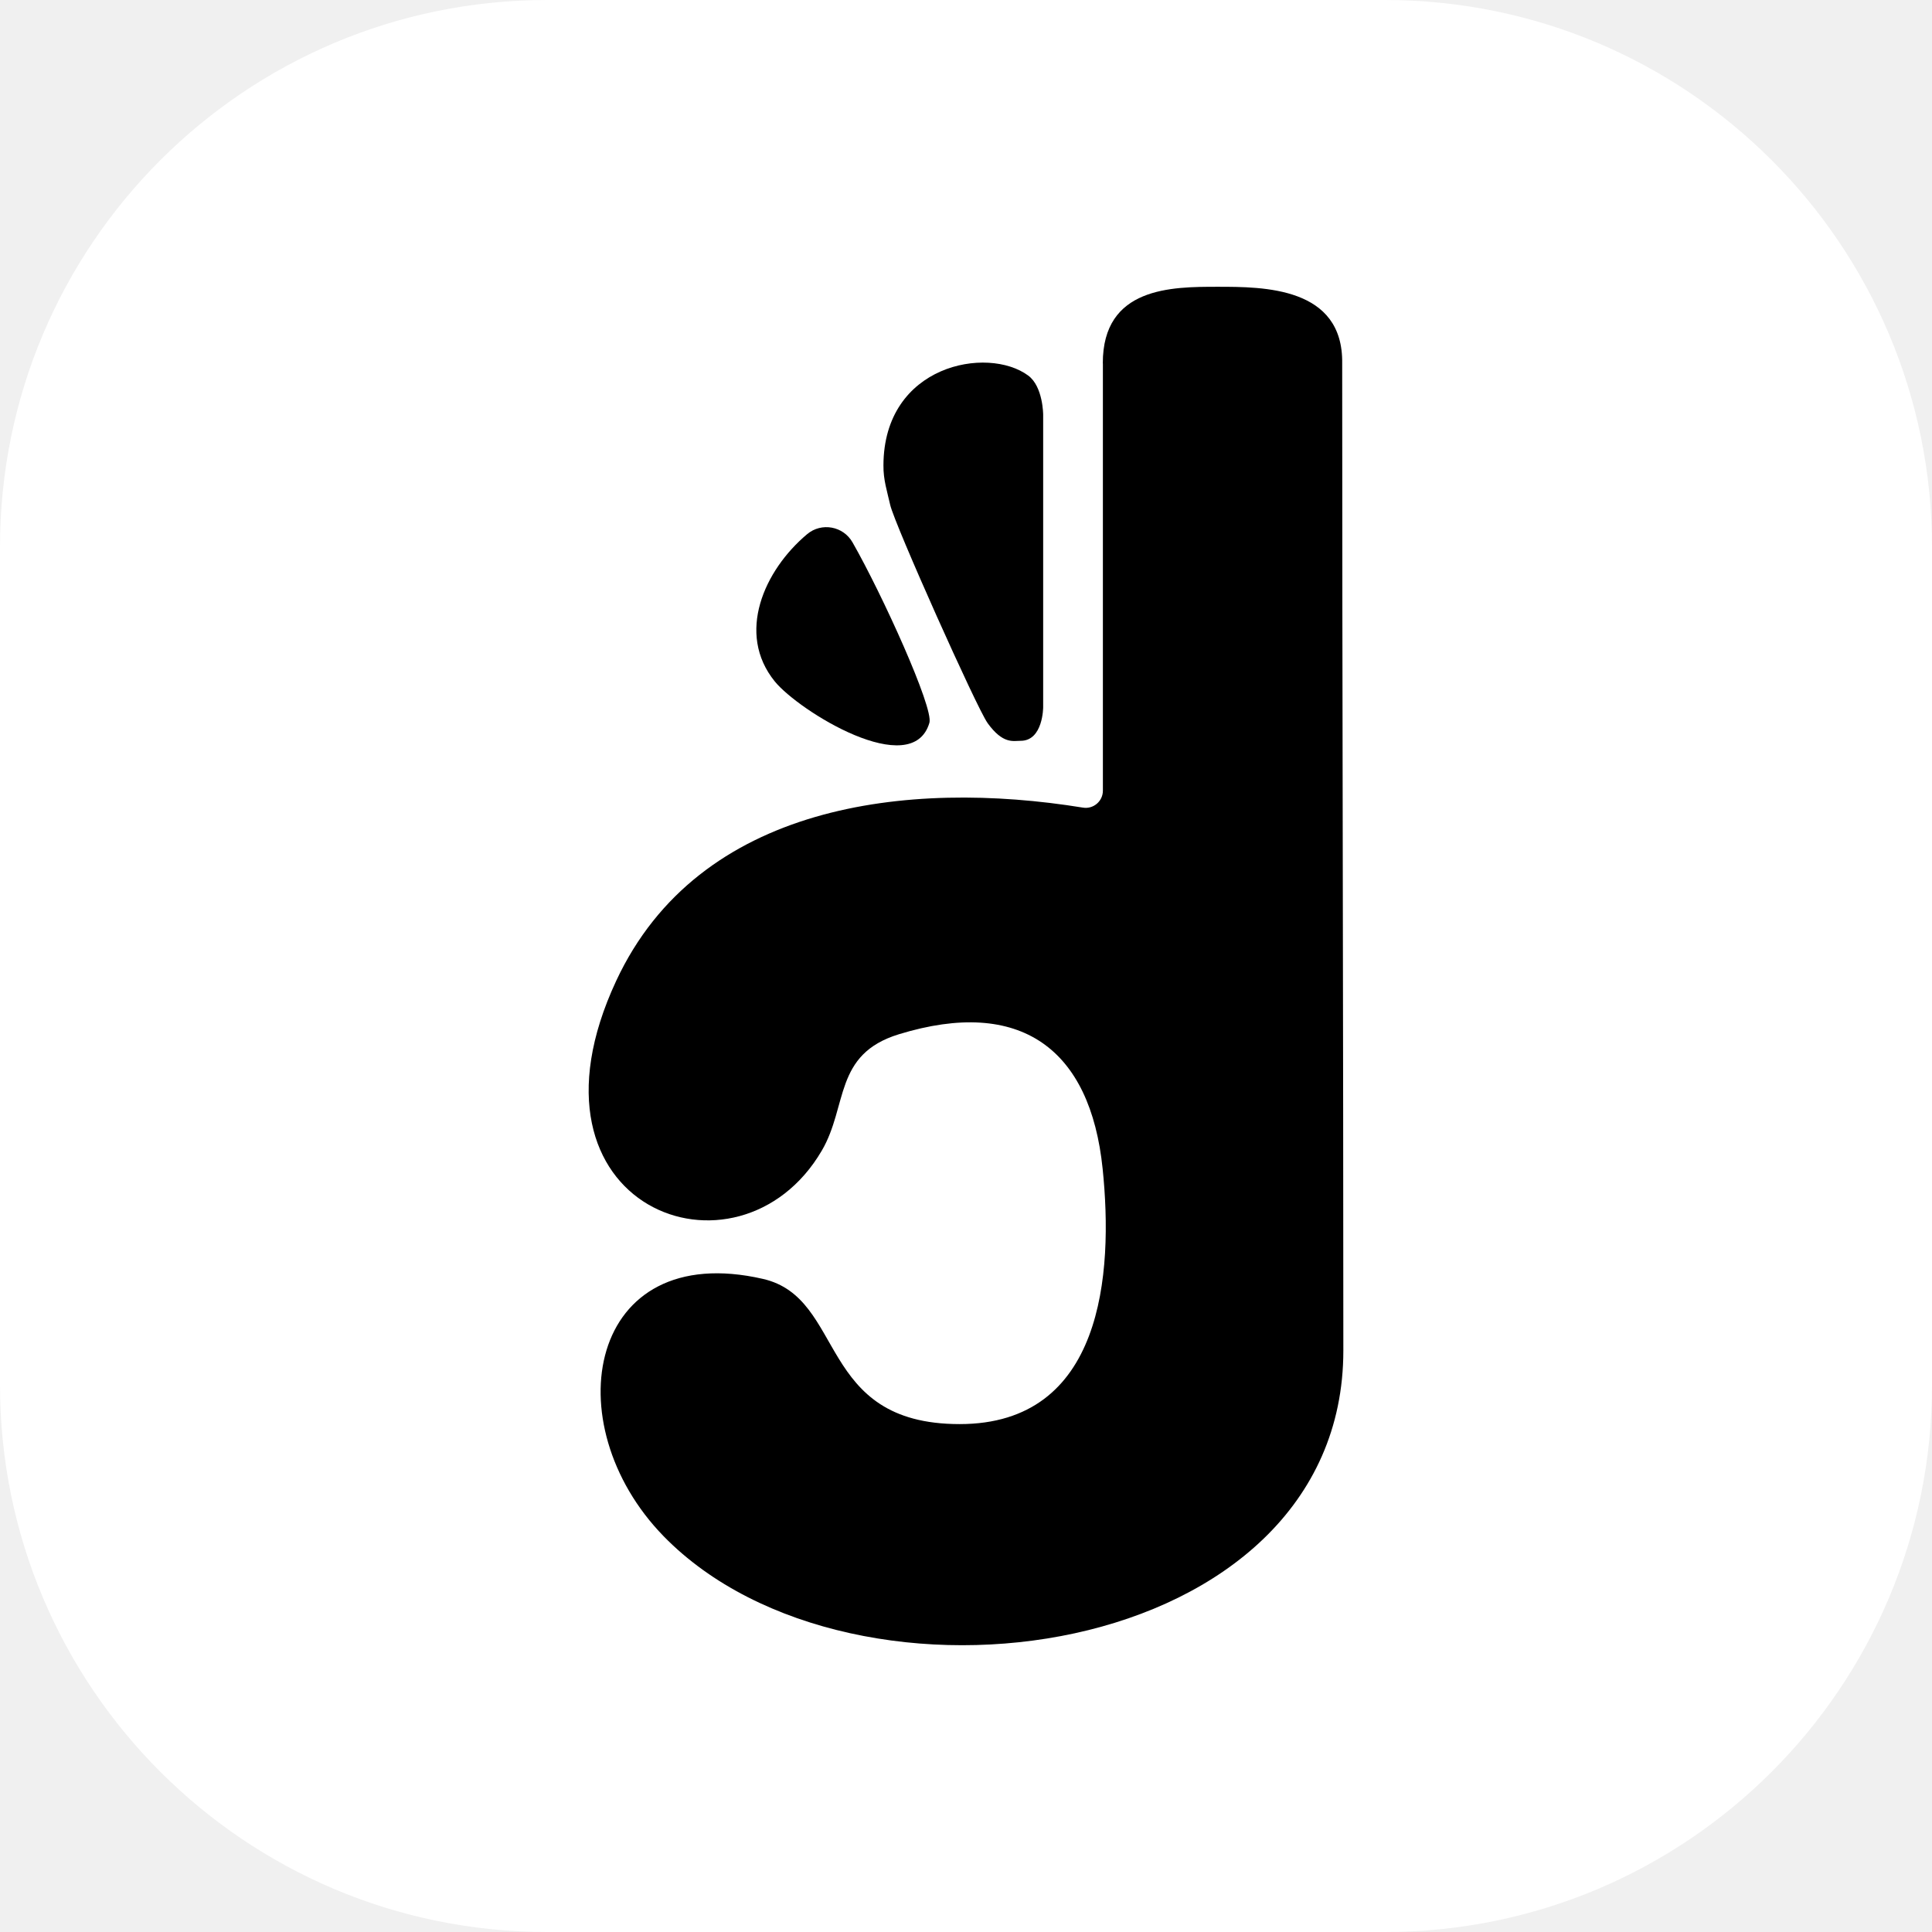
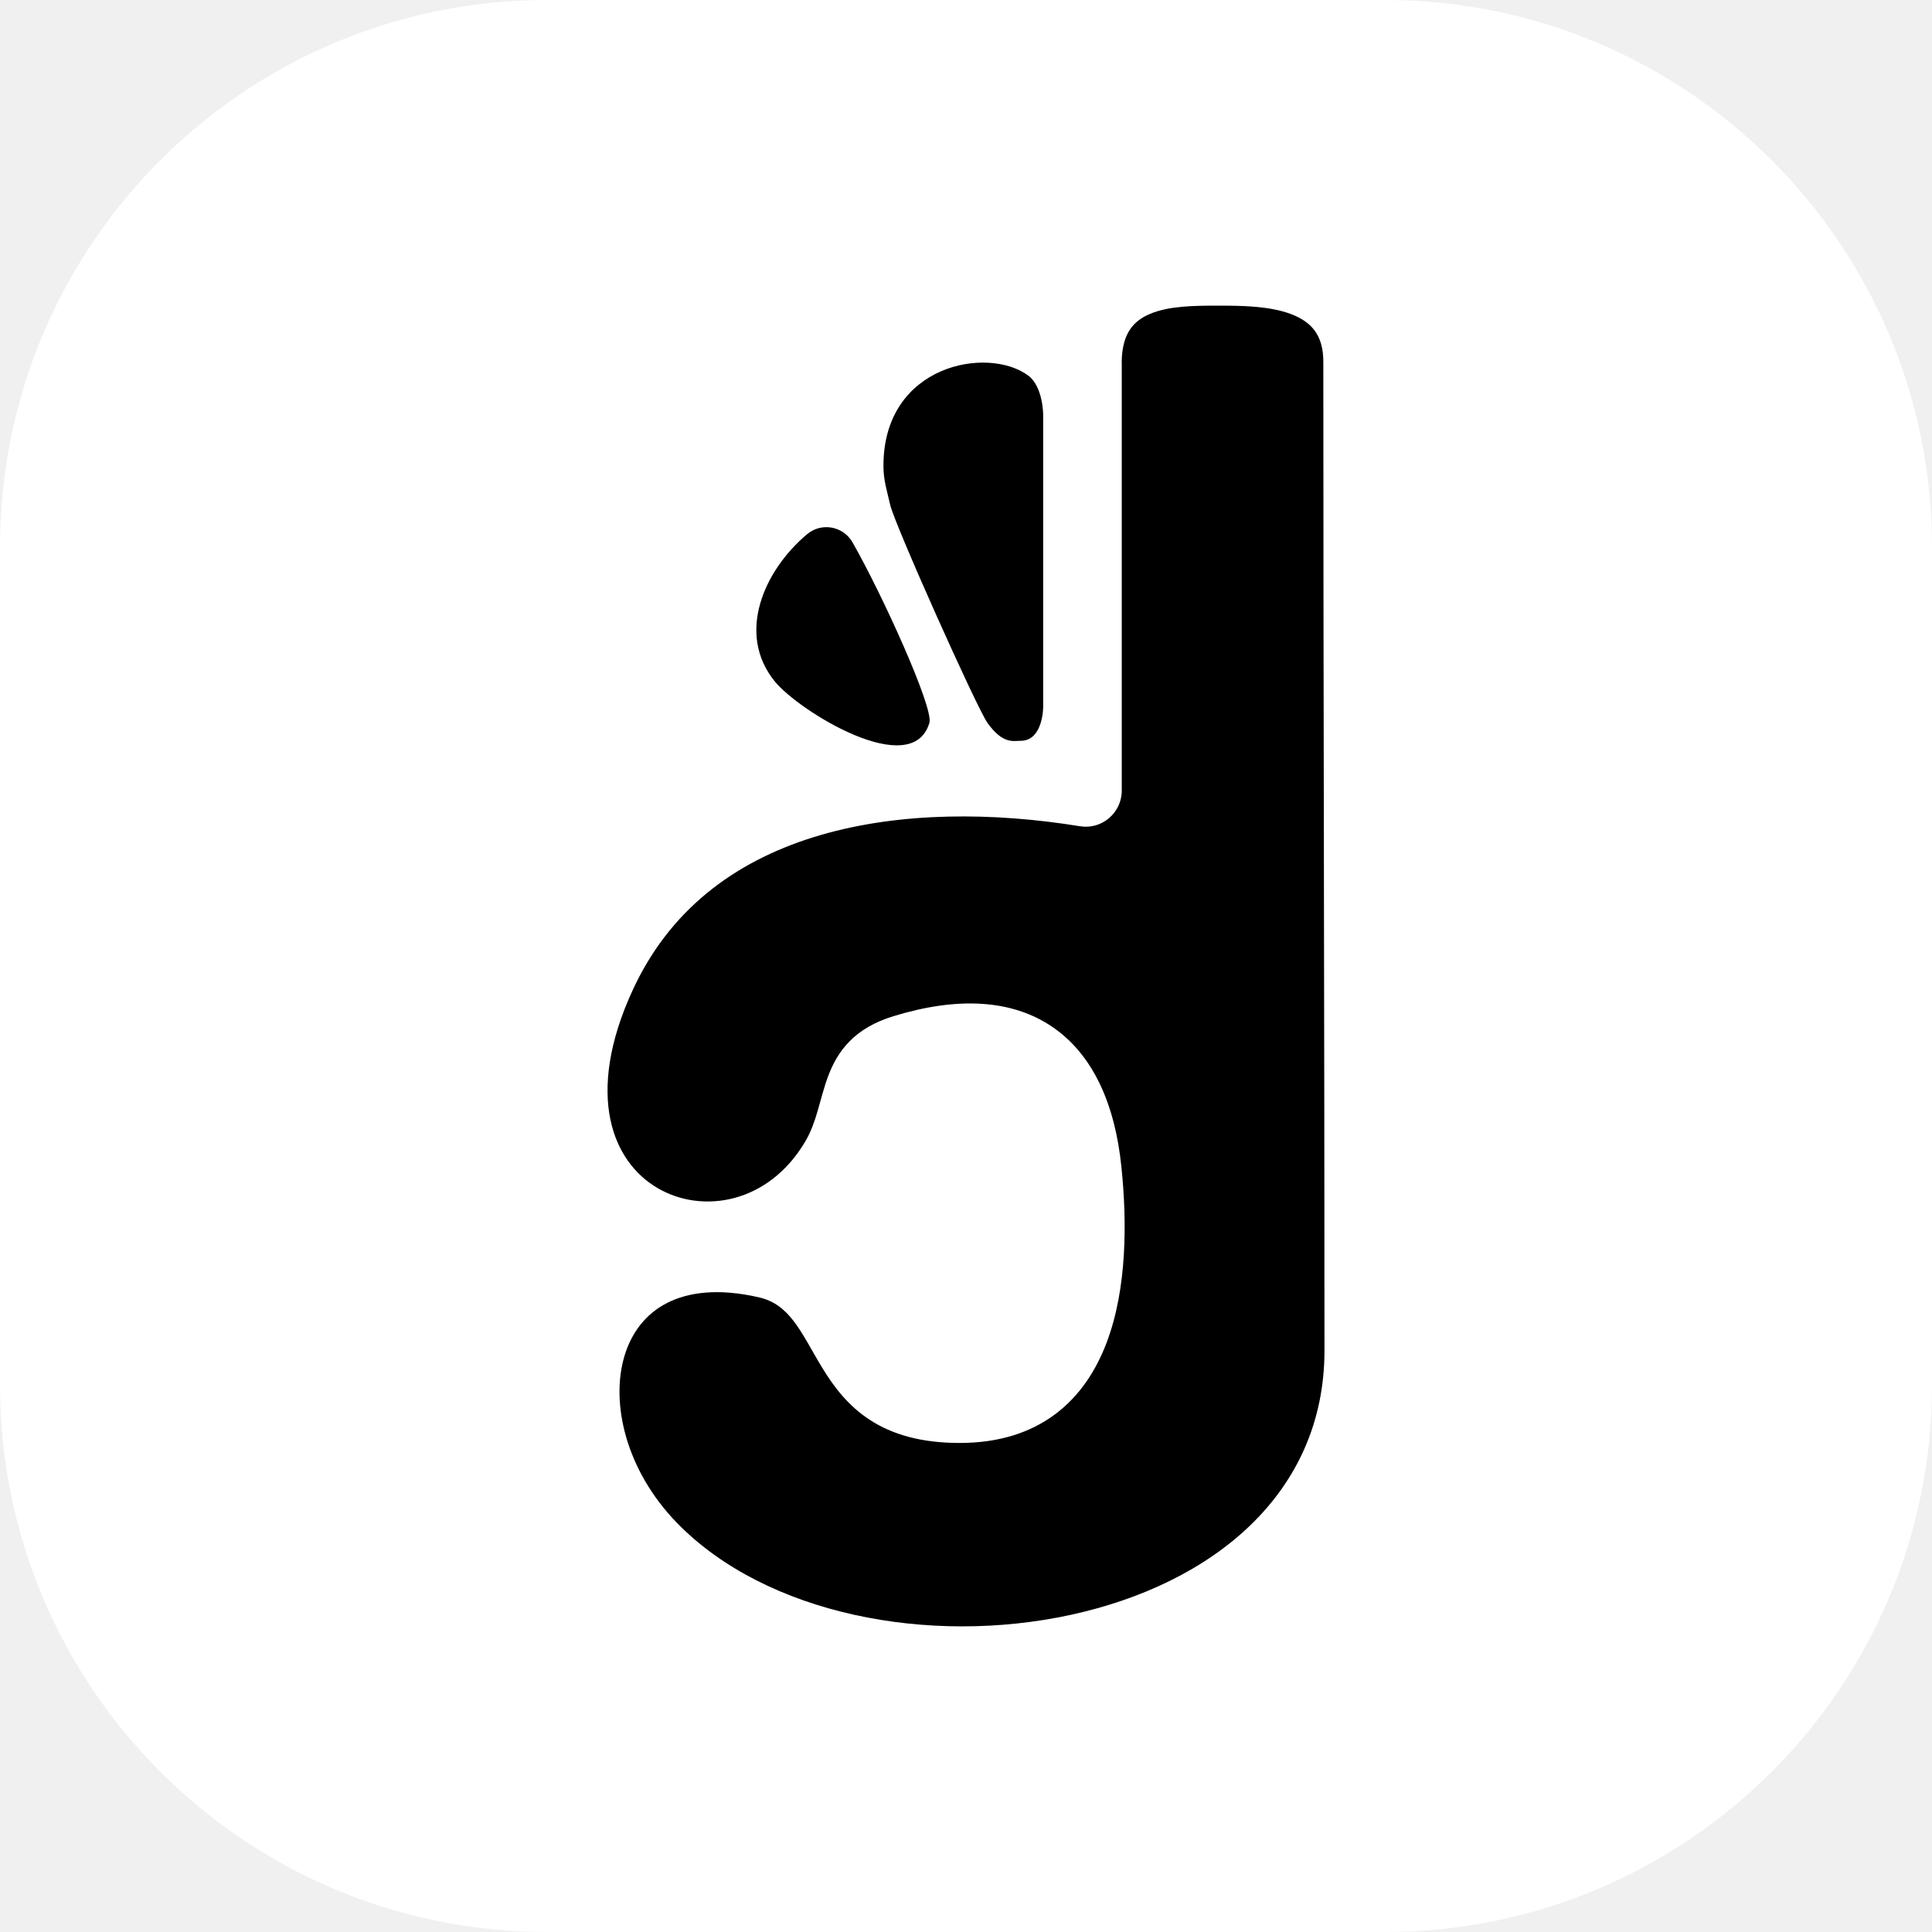
<svg xmlns="http://www.w3.org/2000/svg" width="512" height="512" viewBox="0 0 512 512" fill="none">
  <rect width="512" height="512" rx="145" fill="white" />
-   <g clip-path="url(#clip0_1423_23404)">
-     <path d="M261.694 191.569C258.899 187.728 237.069 138.927 235.912 133.806C235.104 130.204 234.078 127.188 234.122 123.326C234.187 96.614 261.737 91.58 272.478 99.522C276.451 102.451 276.451 109.937 276.451 109.937V187.403C276.451 187.403 276.451 196.321 270.491 196.321C268.505 196.321 265.798 197.276 261.694 191.591V191.569Z" fill="black" />
-     <path d="M205.328 180.589C195.024 167.895 202.49 151.122 213.907 141.553C217.705 138.363 223.49 139.426 225.935 143.744C233.816 157.545 247.46 187.598 246.303 191.547C241.74 207.041 211.702 188.423 205.328 180.589Z" fill="black" />
-     <path d="M292.255 96.31C292.212 76 310.571 76 322.687 76C334.803 76 356 76 355.694 96.31C355.694 181.24 356 275.284 356 357.914C356 440.544 226.175 458.684 175.879 407.127C146.735 377.248 155.838 328.273 202.206 338.927C224.232 343.983 216.352 377.4 254.315 377.4C292.277 377.4 295.093 337.734 292.212 309.742C288.959 277.996 270.513 264.174 238.204 274.091C220.892 279.407 224.735 293.077 217.771 304.947C195.679 342.638 135.209 320.158 163.304 259.921C185.2 212.964 240.54 206.476 286.994 214.028C289.767 214.483 292.277 212.335 292.277 209.536V96.31H292.255Z" fill="black" />
-   </g>
-   <defs>
-     <clipPath id="clip0_1423_23404">
-       <rect width="200" height="360" fill="white" transform="translate(156 76)" />
-     </clipPath>
-   </defs>
+   <path d="M261.694 191.569C258.899 187.728 237.069 138.927 235.912 133.806C235.104 130.204 234.078 127.188 234.122 123.326C234.187 96.614 261.737 91.58 272.478 99.522C276.451 102.451 276.451 109.937 276.451 109.937V187.403C276.451 187.403 276.451 196.321 270.491 196.321C268.505 196.321 265.798 197.276 261.694 191.591V191.569Z" fill="black" />
+   <path d="M205.328 180.589C195.024 167.895 202.49 151.122 213.907 141.553C217.705 138.363 223.49 139.426 225.935 143.744C233.816 157.545 247.46 187.598 246.303 191.547C241.74 207.041 211.702 188.423 205.328 180.589Z" fill="black" />
+   <path d="M322.687 81C328.941 81 336.319 81.057 342.094 83.221C344.869 84.26 346.961 85.683 348.364 87.561C349.731 89.39 350.758 92.071 350.695 96.235C350.695 96.26 350.694 96.286 350.694 96.311C350.694 138.781 350.771 183.528 350.847 227.983C350.924 272.44 351 316.604 351 357.914C351 395.897 321.301 419.792 283.739 427.955C246.091 436.136 203.034 427.804 179.457 403.636C165.907 389.743 161.706 371.86 165.511 359.274C167.383 353.084 171.15 348.199 176.72 345.333C182.332 342.445 190.328 341.328 201.086 343.8L201.088 343.801C205.158 344.735 207.876 346.913 210.337 350.117C211.611 351.777 212.786 353.675 214.04 355.834C215.239 357.898 216.603 360.368 218.025 362.68C220.946 367.427 224.678 372.489 230.531 376.292C236.437 380.129 244.055 382.399 254.314 382.399C264.719 382.399 273.106 379.663 279.651 374.769C286.156 369.904 290.466 363.191 293.255 355.841C298.766 341.312 298.648 323.446 297.185 309.232C295.482 292.609 289.685 279.513 278.924 272.164C268.124 264.79 253.667 264.114 236.737 269.311C231.759 270.839 227.987 273.074 225.127 275.976C222.283 278.861 220.606 282.137 219.422 285.315C218.304 288.316 217.459 291.764 216.669 294.459C215.82 297.355 214.89 299.975 213.458 302.416L213.457 302.418C203.765 318.953 186.161 321.841 174.25 314.846C168.305 311.354 163.534 305.284 161.752 296.657C159.959 287.978 161.142 276.386 167.836 262.034L168.32 261.014C178.615 239.732 196.372 227.469 217.344 221.333C238.775 215.063 263.419 215.26 286.192 218.962C292.023 219.915 297.277 215.4 297.277 209.536V96.311C297.277 96.176 297.27 96.043 297.26 95.911C297.307 91.819 298.244 89.147 299.448 87.342C300.688 85.483 302.479 84.135 304.833 83.155C309.838 81.072 316.391 81 322.687 81Z" fill="black" />
</svg>
